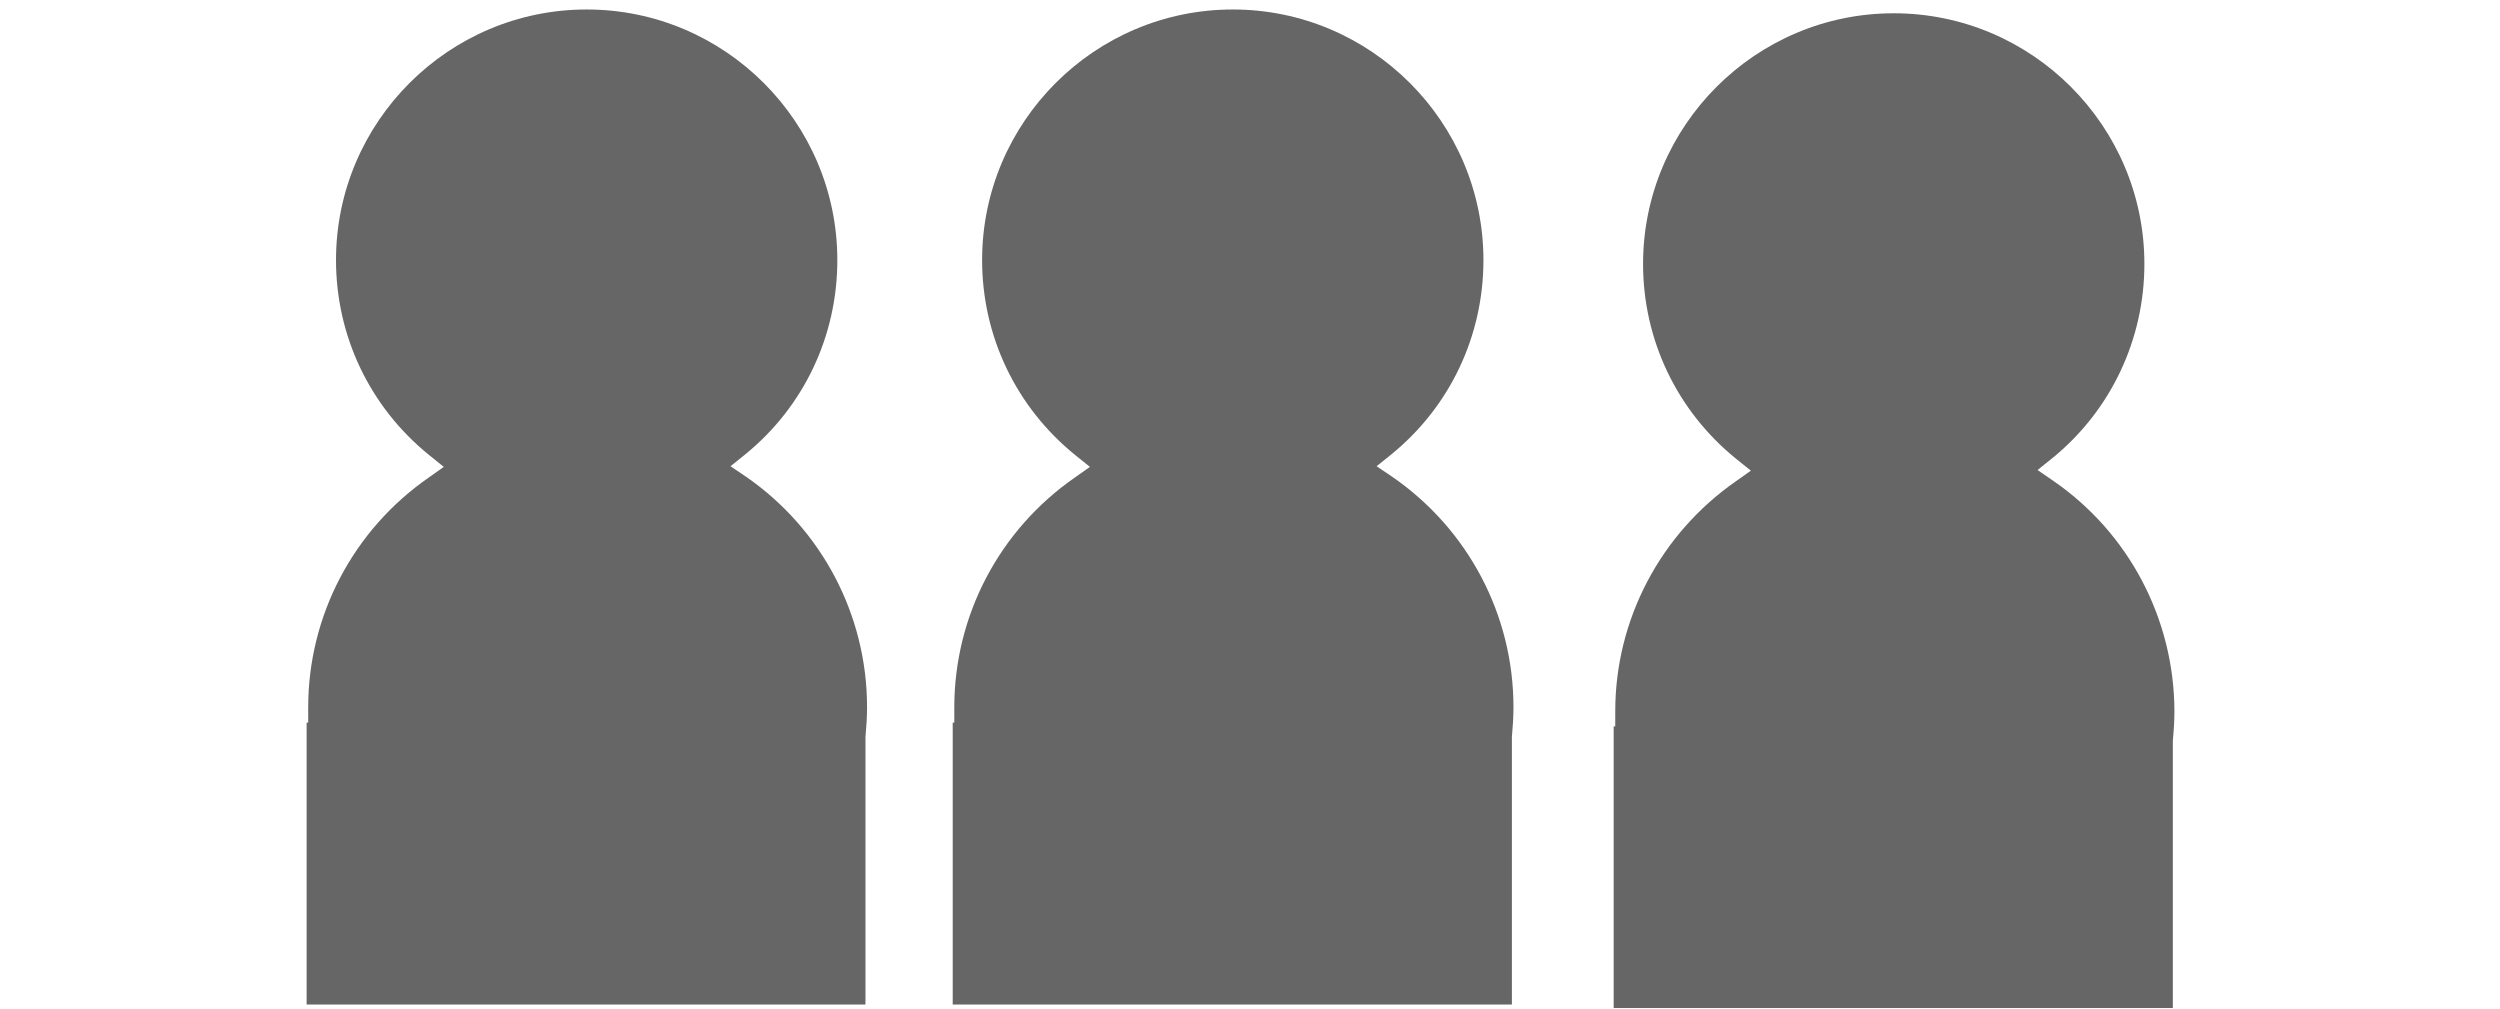
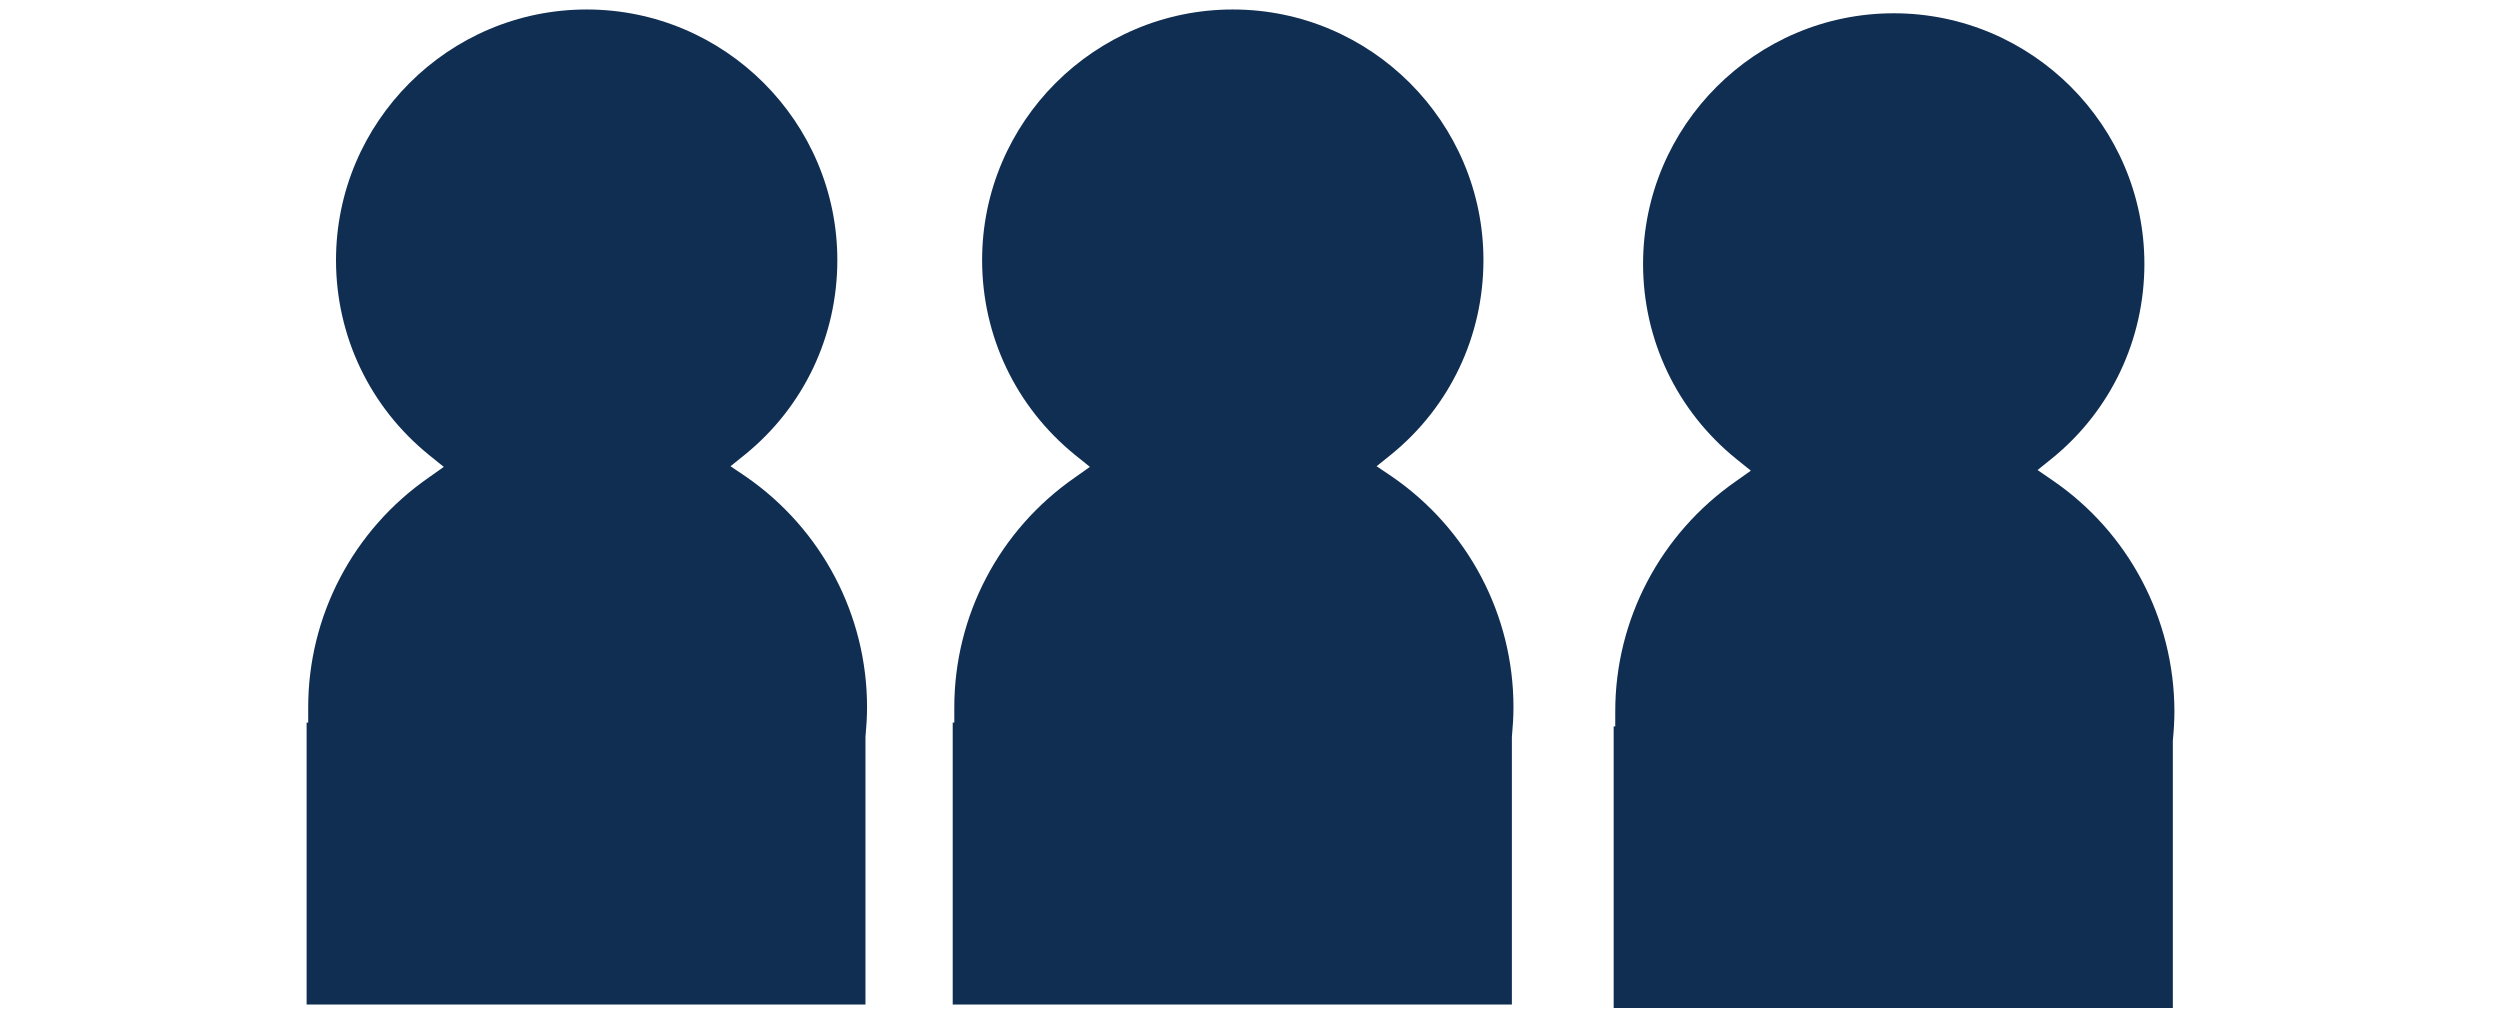
<svg xmlns="http://www.w3.org/2000/svg" version="1.1" id="Layer_1" x="0px" y="0px" viewBox="0 0 790.9 318.9" style="enable-background:new 0 0 790.9 318.9;" xml:space="preserve">
  <style type="text/css">
- 	.st0{fill:#666;}
+ 	.st0{fill:#102E52;}
</style>
  <path class="st0" d="M274.3,223.7c0-29.1-14.3-56.3-38.3-72.9l-4.9-3.3l4.6-3.7c18.6-15.1,29.2-37.5,29.2-61.5  c0-43.7-35.6-79.3-79.3-79.3s-79.3,35.6-79.3,79.3c0,24,10.7,46.5,29.5,61.7l4.6,3.7l-4.8,3.4c-23.9,16.6-38.1,43.7-38.1,72.7v4.8  H97v89.2h176.8v-84.6C274.1,229.9,274.3,226.8,274.3,223.7z" />
  <path class="st0" d="M478.8,223.7c0-29.1-14.3-56.3-38.4-72.9l-4.9-3.3l4.6-3.7c18.6-15.1,29.2-37.5,29.2-61.5  C469.3,38.6,433.7,3,390,3s-79.3,35.6-79.3,79.3c0,24,10.7,46.5,29.5,61.7l4.6,3.7l-4.8,3.4c-23.9,16.6-38.1,43.7-38.1,72.7v4.8  h-0.5v89.2h176.9v-84.6C478.6,229.9,478.8,226.8,478.8,223.7z" />
  <path class="st0" d="M649.4,152l-4.8-3.3l4.6-3.7c18.6-15.1,29.2-37.6,29.2-61.5c0-43.7-35.6-79.3-79.3-79.3s-79.3,35.6-79.3,79.3  c0,24,10.7,46.5,29.5,61.7l4.6,3.7l-4.8,3.4C525.3,168.9,511,196,511,225v4.8h-0.5v89.1h176.9v-84.6c0.3-3.1,0.5-6.3,0.5-9.4  C687.8,195.8,673.5,168.5,649.4,152z" />
</svg>
